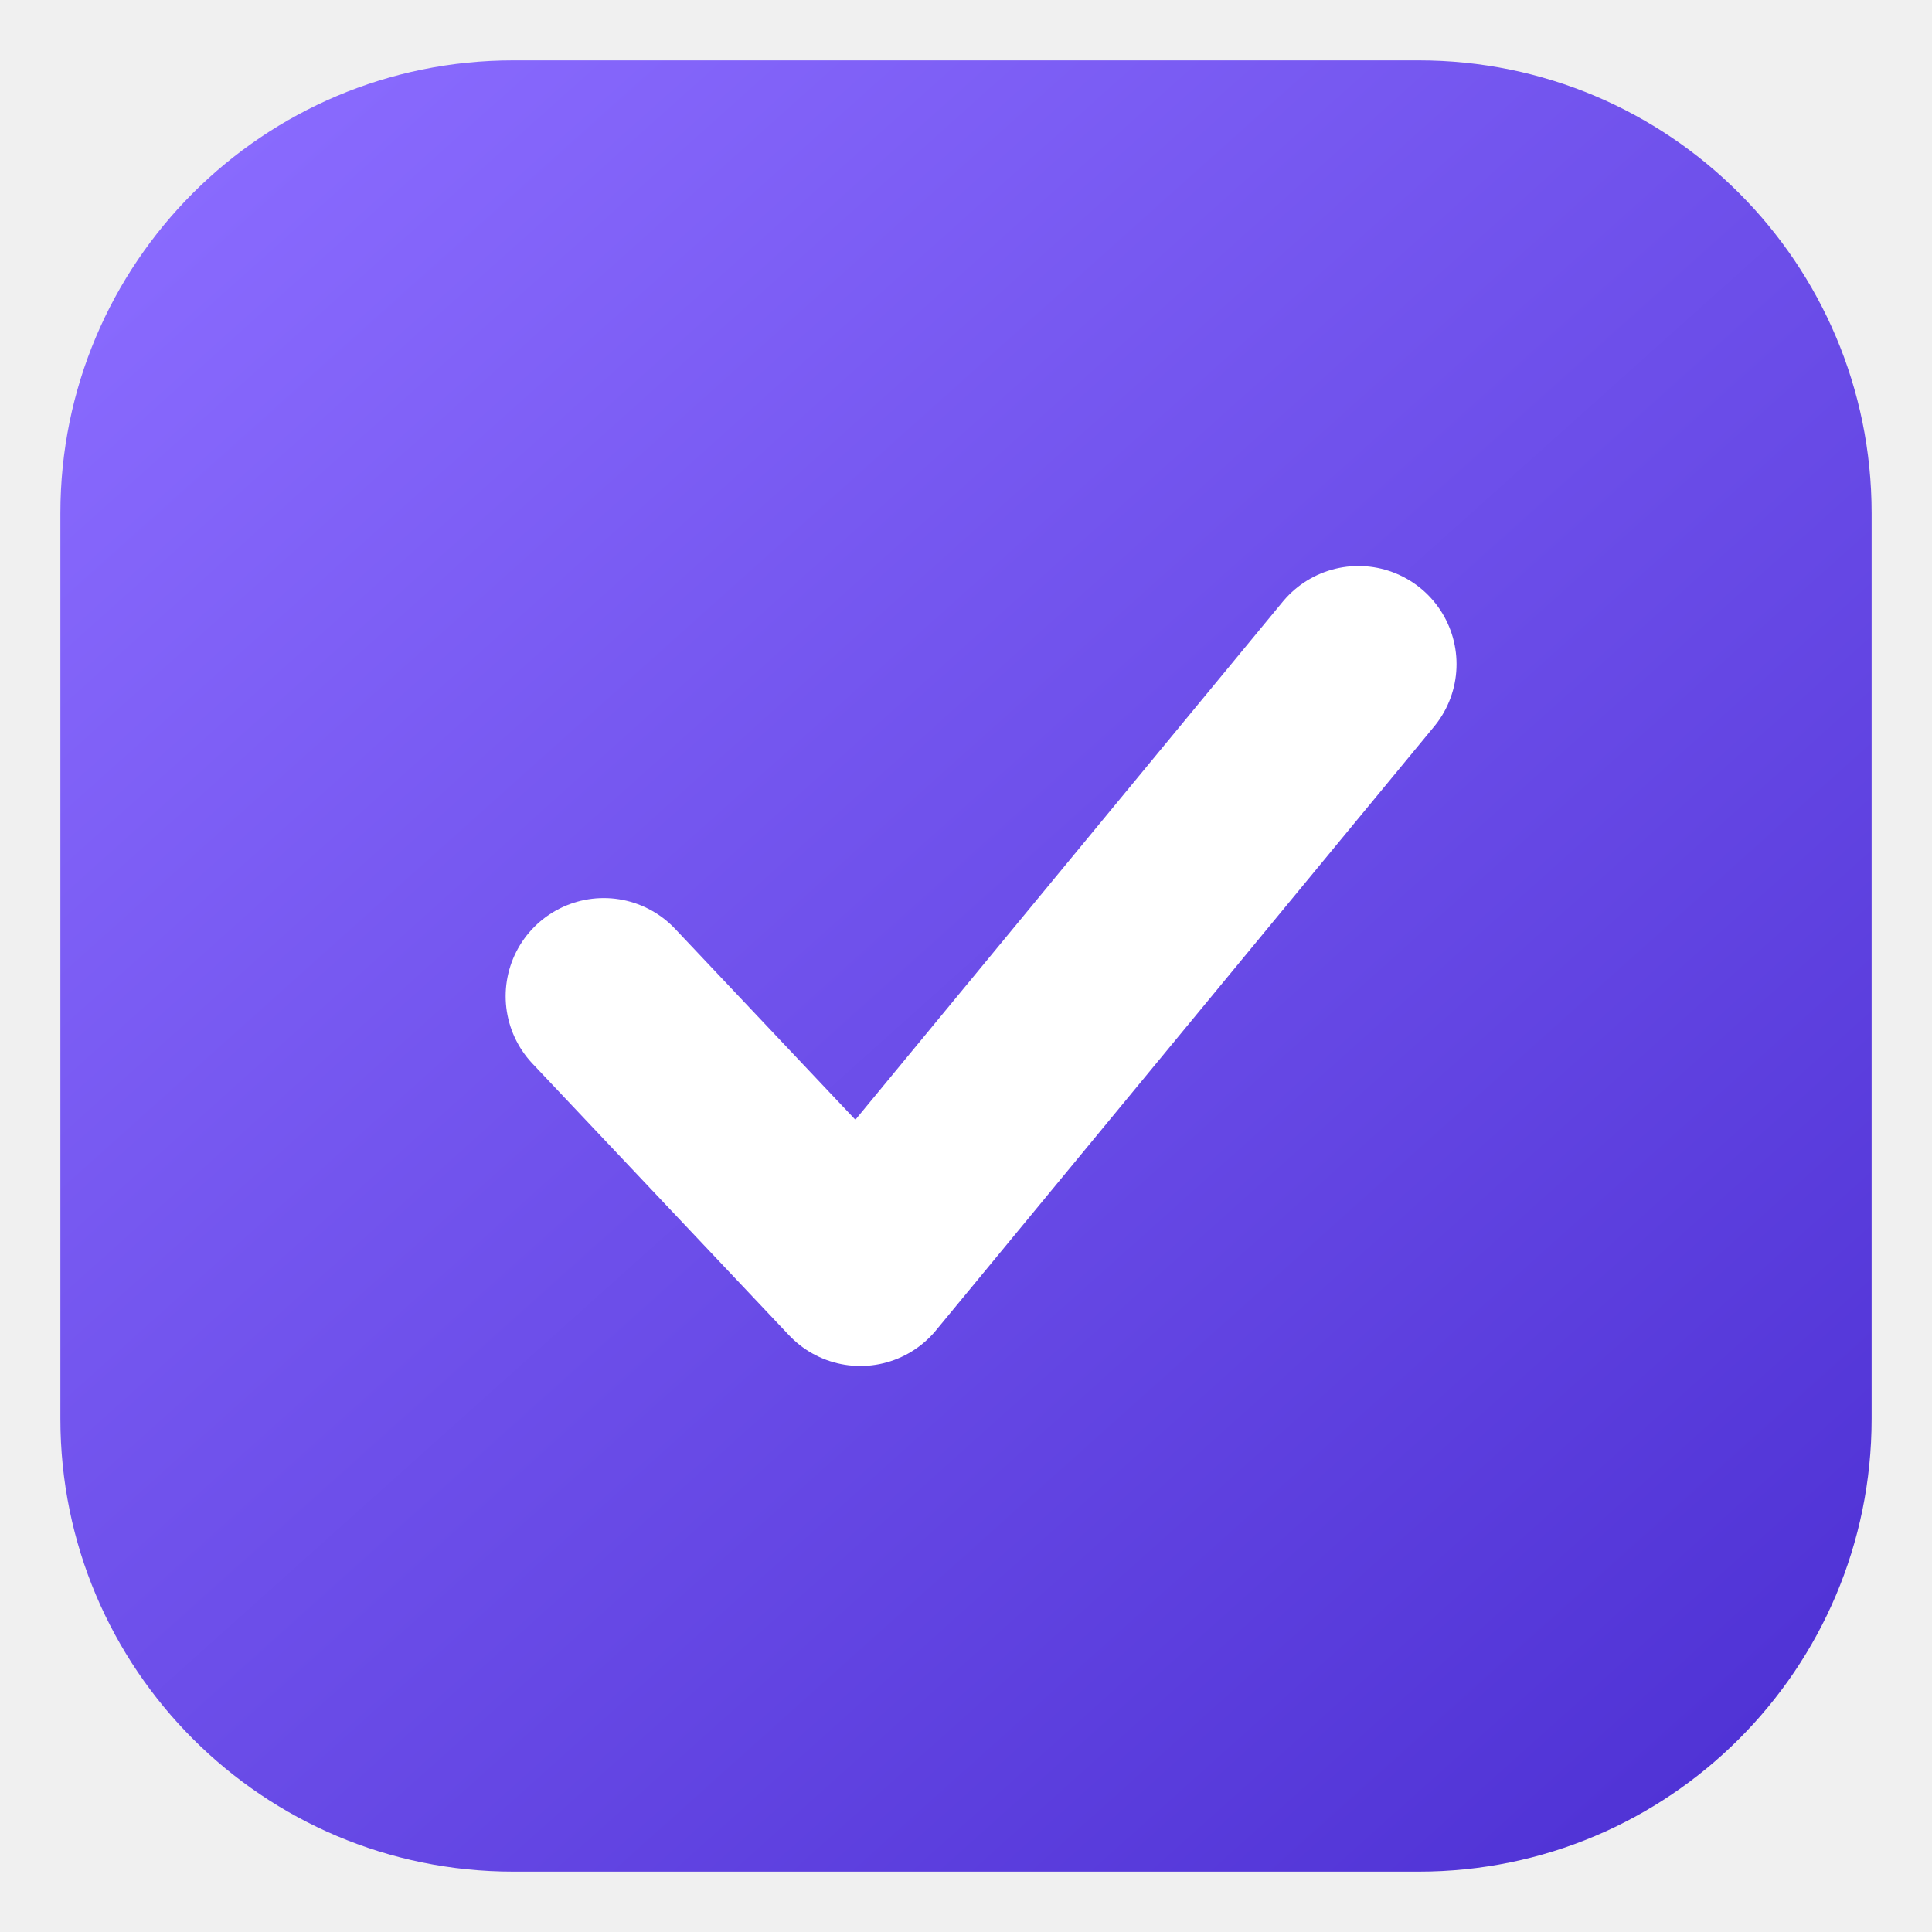
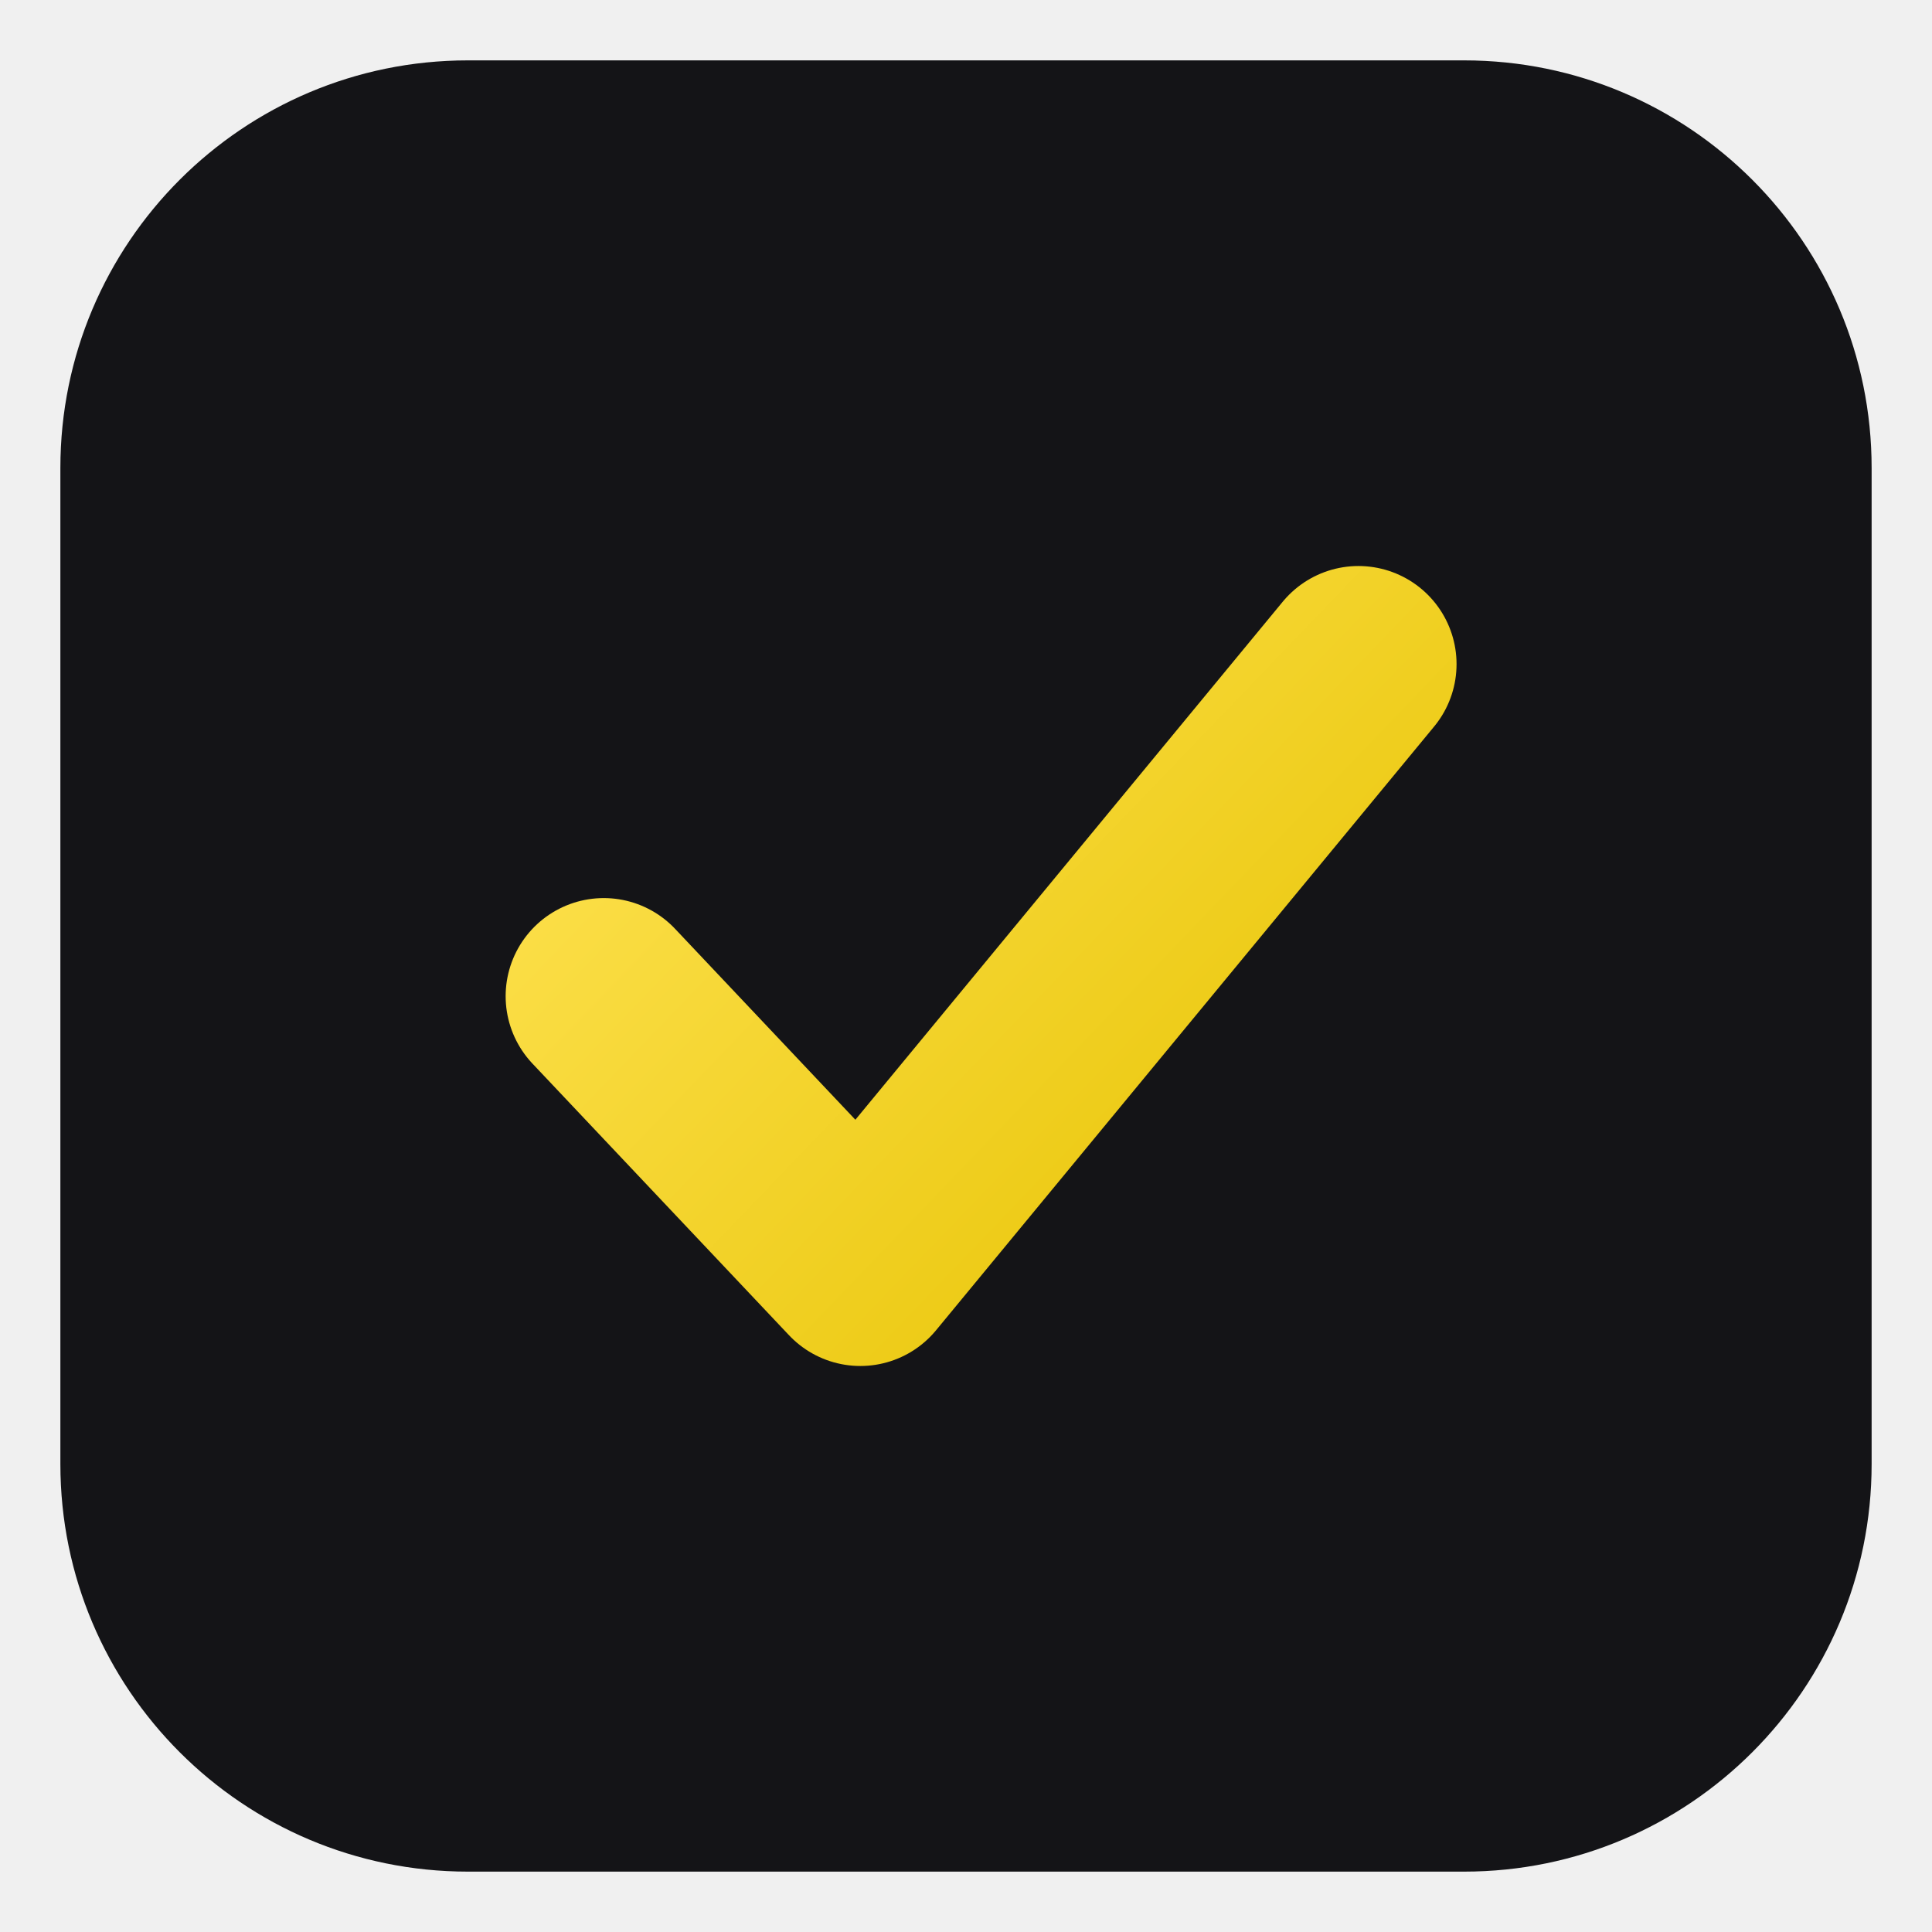
<svg xmlns="http://www.w3.org/2000/svg" width="64" height="64" viewBox="0 0 128 128" role="img" aria-label="AI Engineering Standards">
  <defs>
-     <linearGradient id="t" x1="12" y1="6" x2="116" y2="122" gradientUnits="userSpaceOnUse">
-       <stop stop-color="#8B6CFF" />
-       <stop offset="1" stop-color="#4E31D4" />
+     <linearGradient id="g" x1="40" y1="40" x2="90" y2="88" gradientUnits="userSpaceOnUse">
+       <stop stop-color="#ffe353" />
+       <stop offset="1" stop-color="#e6c200" />
    </linearGradient>
  </defs>
-   <rect x="4" y="4" width="120" height="120" rx="30" fill="url(#t)" />
-   <path d="M40 66 L57 84 L90 44" stroke="#ffffff" stroke-width="13" fill="none" stroke-linecap="round" stroke-linejoin="round" />
+   <rect x="4" y="4" width="120" height="120" rx="27" fill="#141417" />
+   <path d="M40 66 L57 84 L90 44" stroke="url(#g)" stroke-width="13" fill="none" stroke-linecap="round" stroke-linejoin="round" />
</svg>
